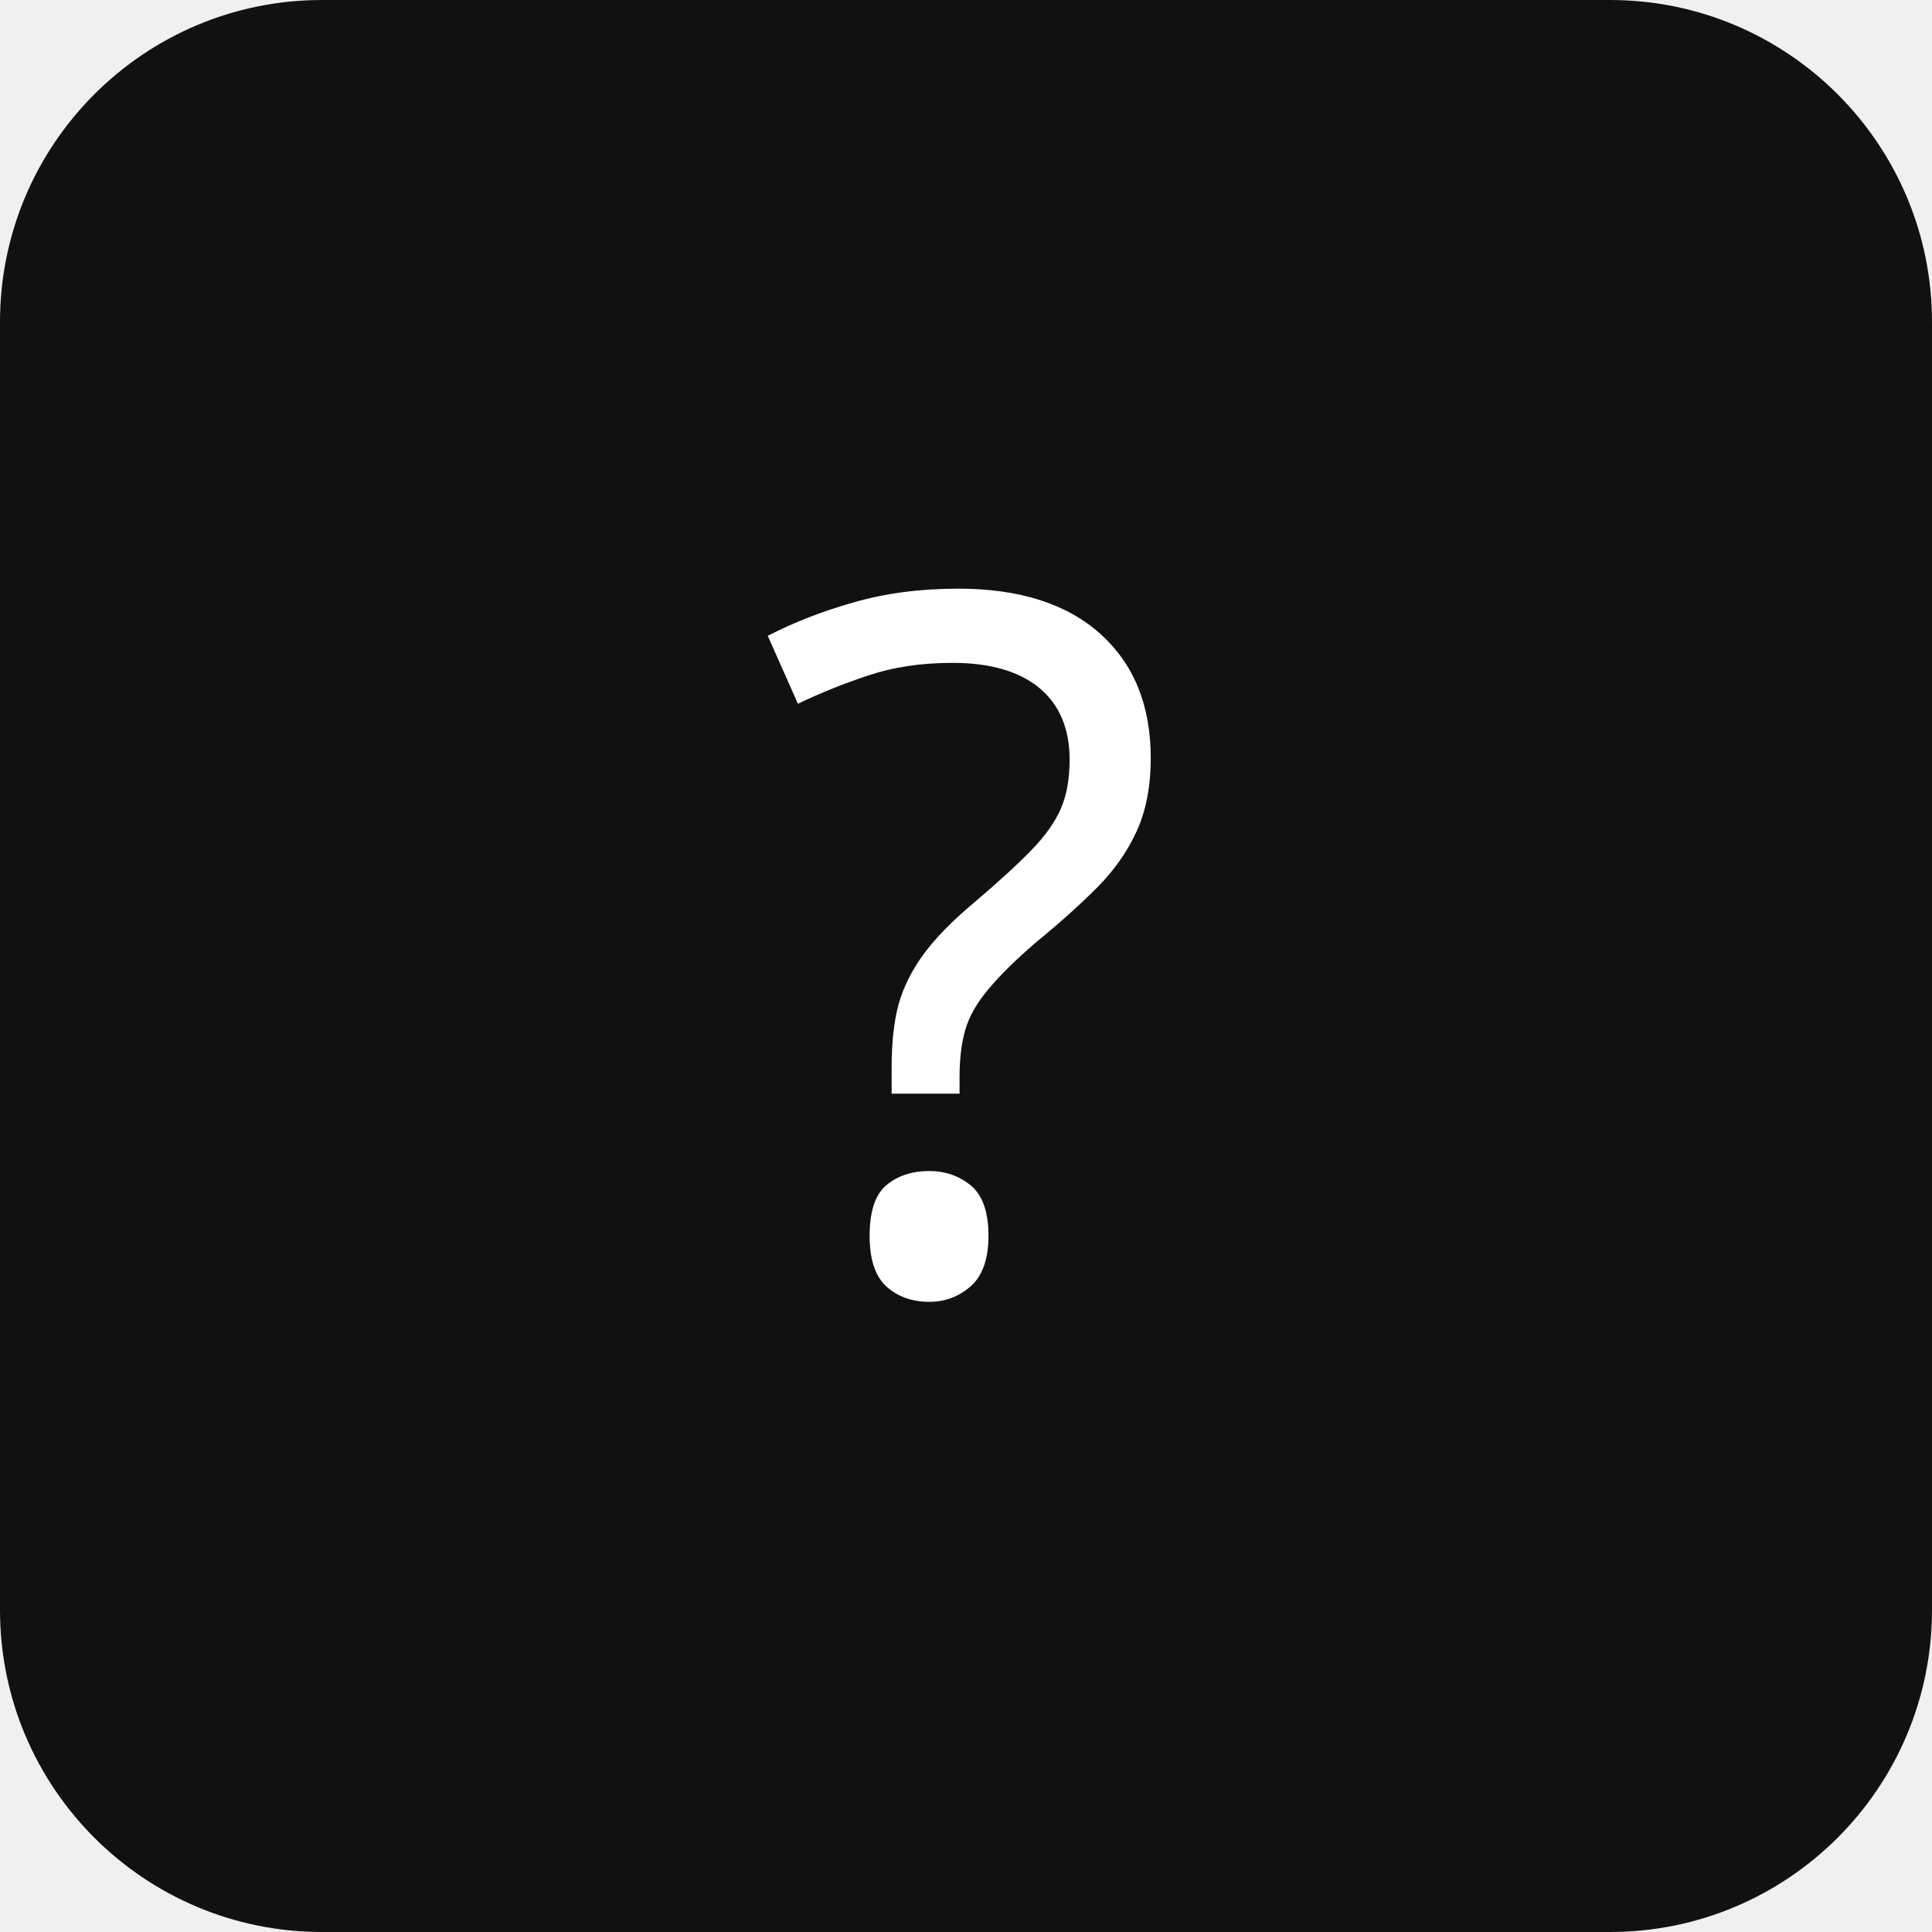
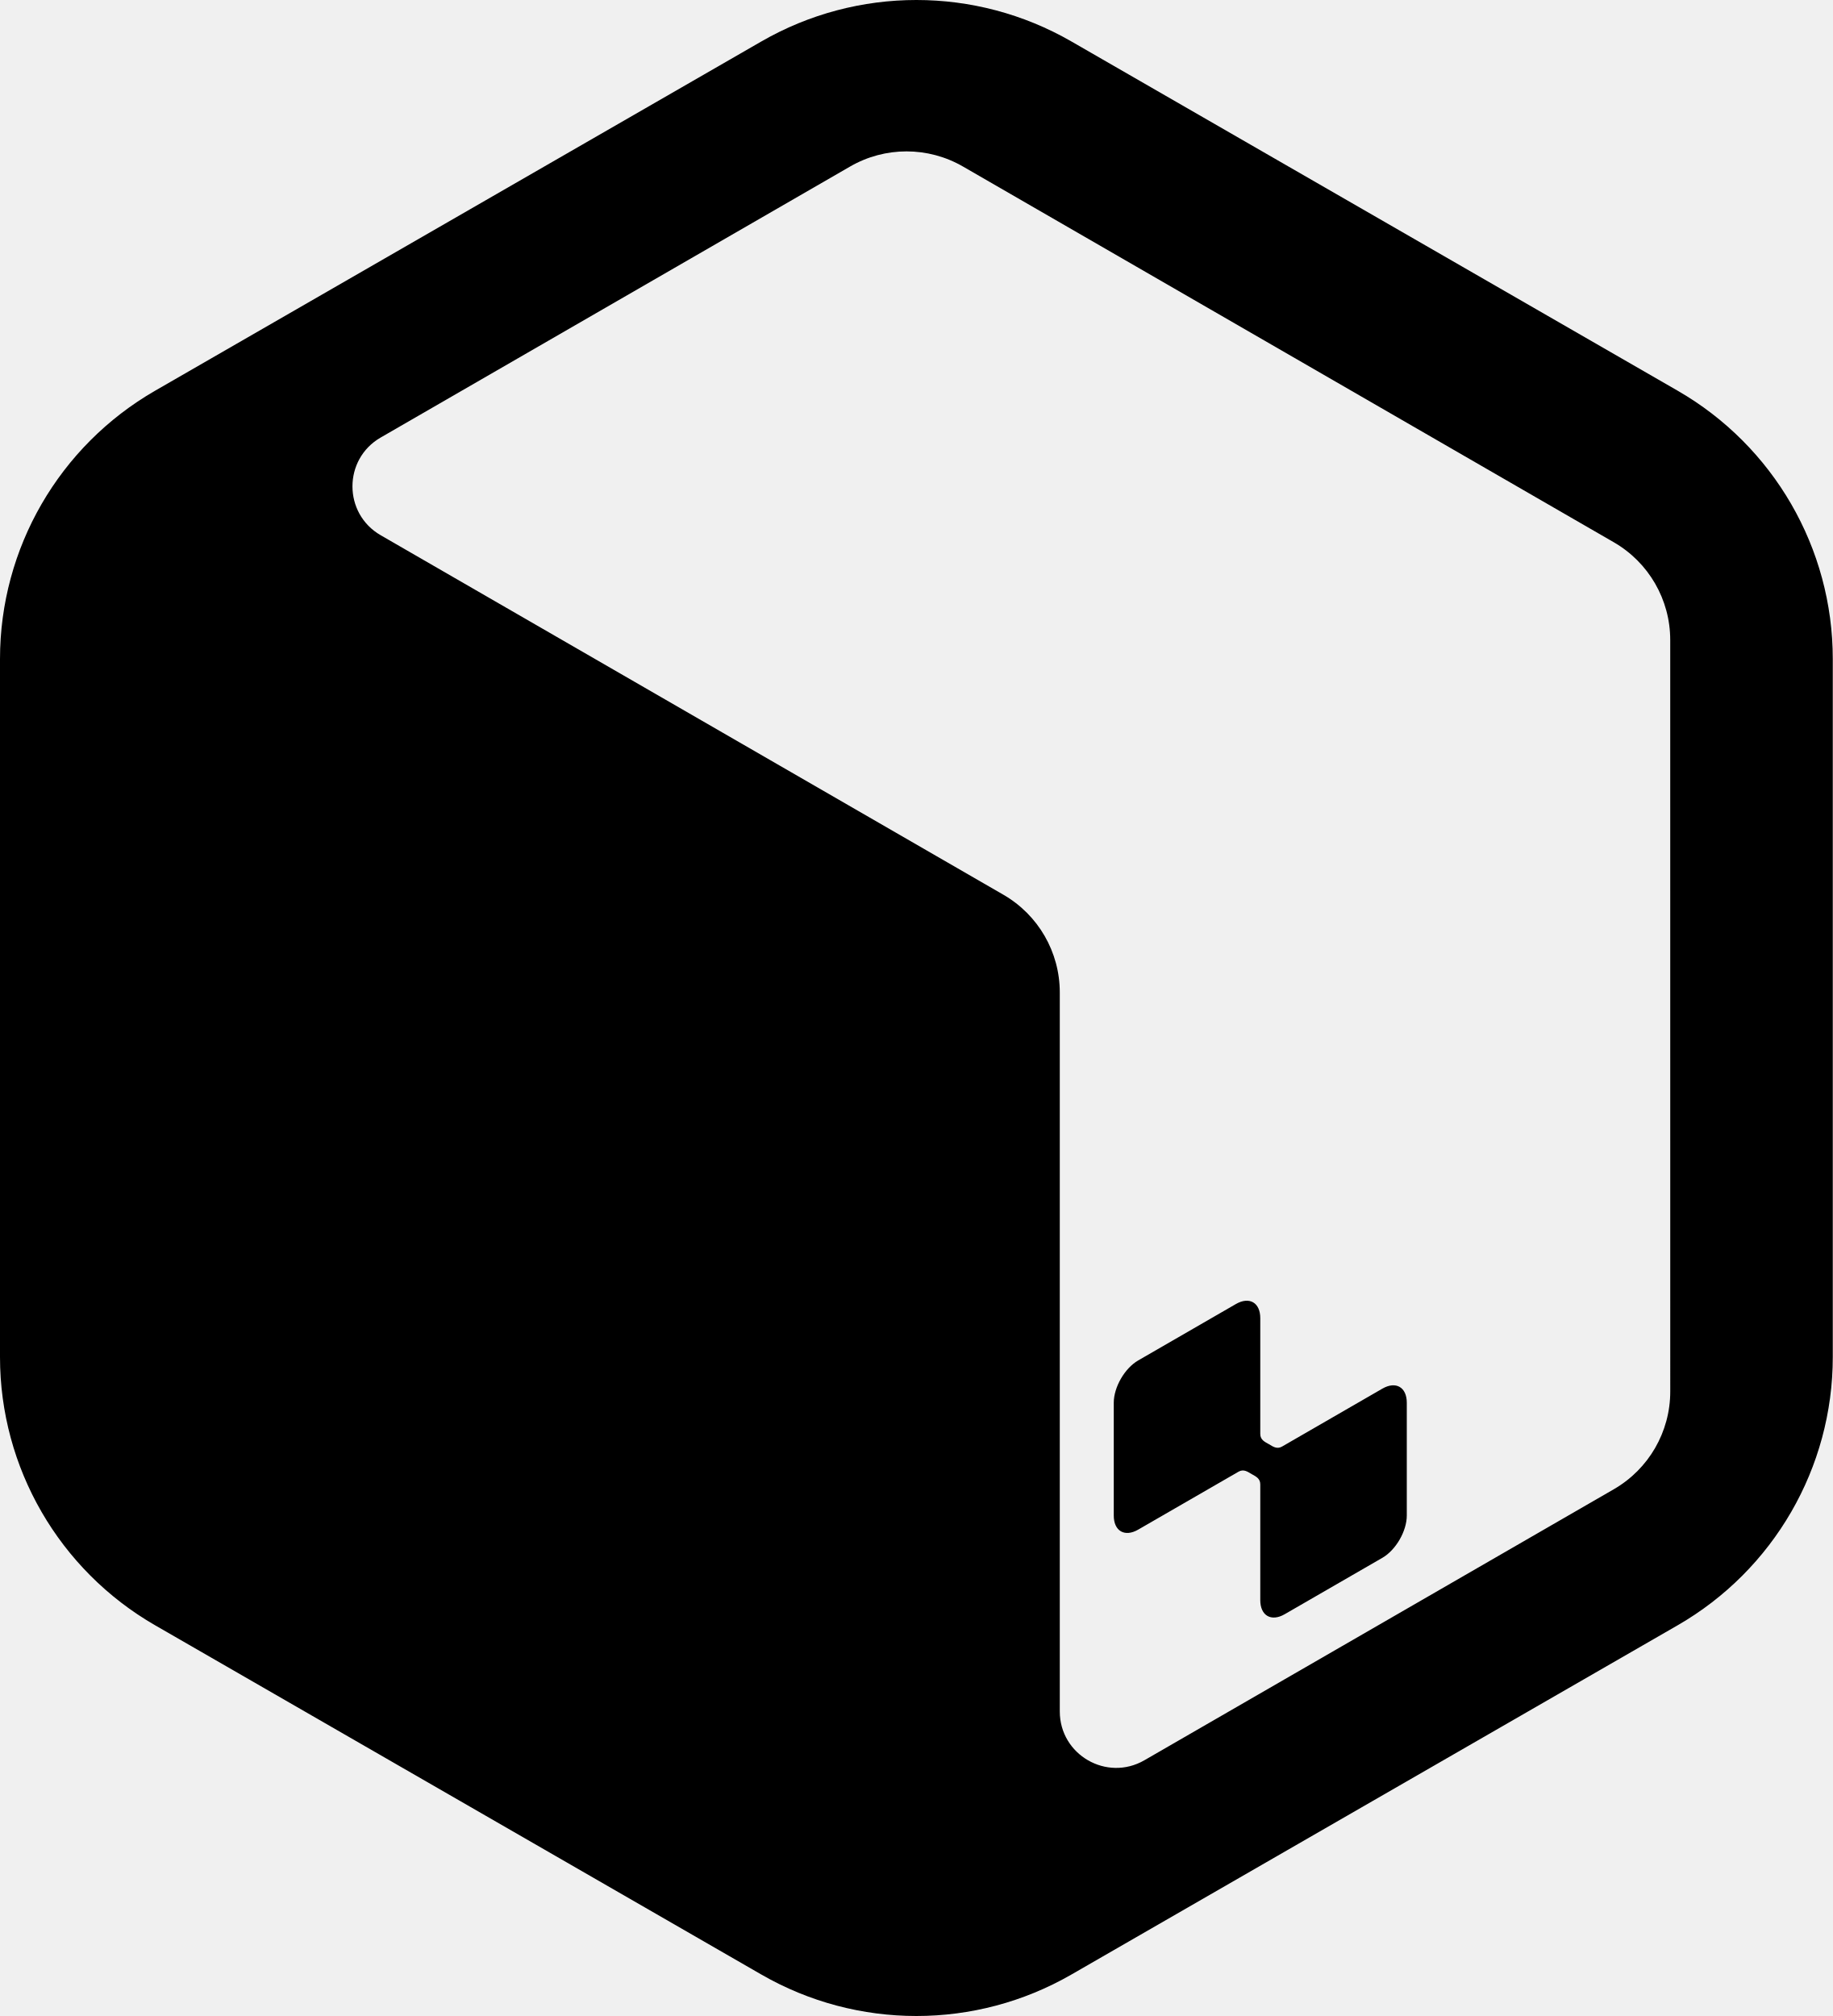
- <svg xmlns="http://www.w3.org/2000/svg" viewBox="0 0 48 48" fill="none">
-   <rect width="48" height="48" rx="8" fill="#111" />
-   <text x="24" y="32" text-anchor="middle" font-size="24" font-family="system-ui, sans-serif" fill="#fff">?</text>
+ <svg xmlns="http://www.w3.org/2000/svg" width="260" height="286" viewBox="0 0 260 286" fill="none">
+   <path fill-rule="evenodd" clip-rule="evenodd" d="M108.013 5.879C121.62 -1.96 138.38 -1.96 151.987 5.879L237.988 55.424C251.609 63.271 260 77.781 260 93.483V192.517C260 208.219 251.608 222.728 237.987 230.575L151.987 280.121C138.38 287.96 121.62 287.96 108.013 280.121L22.012 230.575C8.392 222.728 0 208.219 0 192.517V93.483C0 77.78 8.392 63.271 22.013 55.424L108.013 5.879ZM136.603 23.62C131.652 20.762 125.553 20.762 120.603 23.62L54 62.072C48.667 65.151 48.667 72.849 54 75.928L142.342 126.931C147.292 129.789 150.342 135.072 150.342 140.788V242.792C150.342 248.951 157.009 252.8 162.342 249.721L228.944 211.268C233.895 208.41 236.944 203.127 236.944 197.411L236.94 90.787C236.94 85.071 233.891 79.789 228.94 76.931L136.603 23.62ZM175.32 185C177.233 183.896 178.784 184.791 178.784 187V203.429C178.784 204.296 179.478 204.573 180.009 204.879C180.54 205.186 181.126 205.649 181.877 205.215L196.104 197C198.018 195.896 199.569 196.791 199.569 199V215C199.569 217.21 198.018 219.896 196.104 221L182.249 229C180.336 230.105 178.784 229.209 178.784 227V210.572C178.784 209.704 178.091 209.428 177.56 209.122C177.028 208.815 176.443 208.352 175.692 208.786L161.464 217C159.551 218.105 158 217.209 158 215V199C158 196.791 159.551 194.105 161.464 193L175.32 185Z" fill="black" />
</svg>
